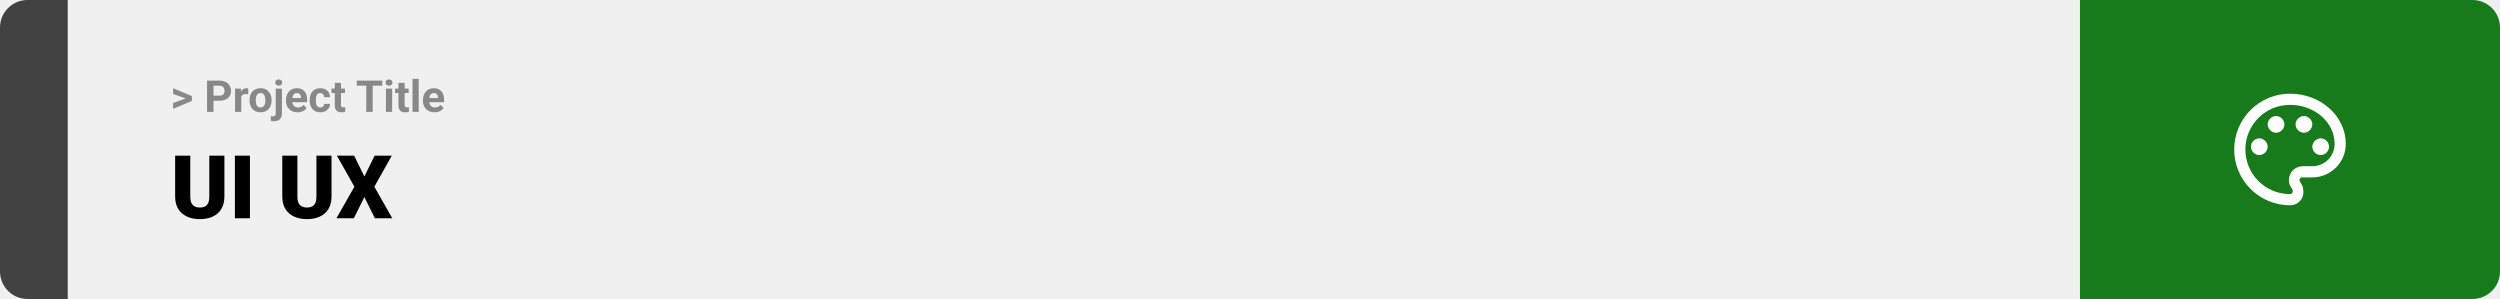
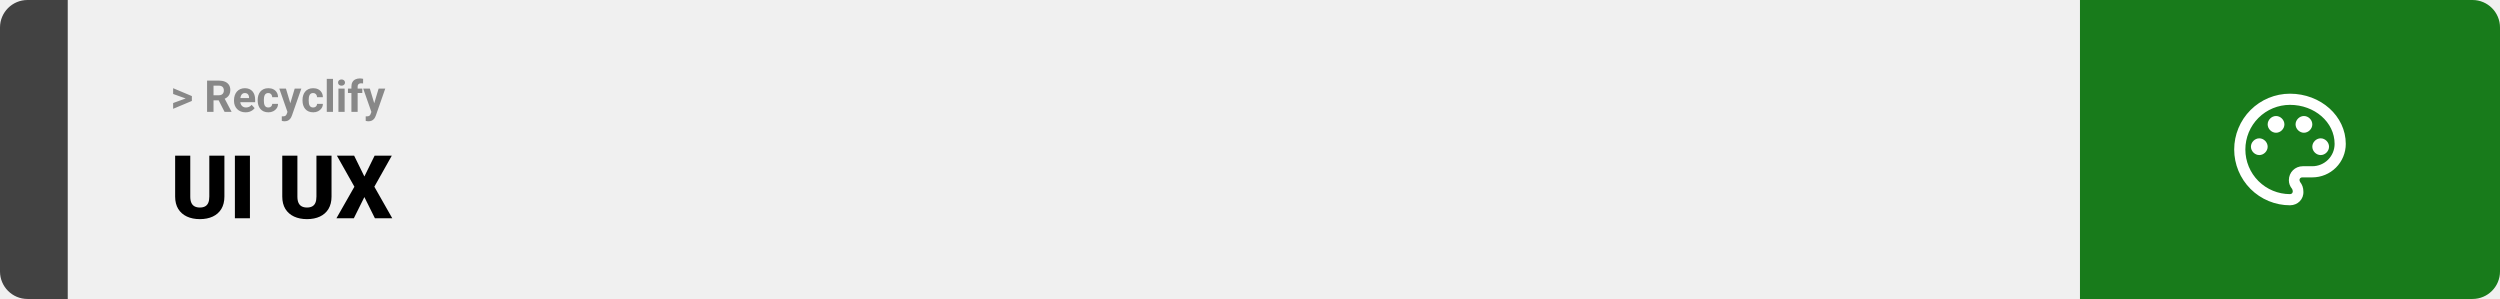
<svg xmlns="http://www.w3.org/2000/svg" width="1363" height="163" viewBox="0 0 1363 163" fill="none">
  <path d="M0 15C0 6.716 6.716 0 15 0H37V163H15C6.716 163 0 156.284 0 148V15Z" fill="#424242" />
  <rect width="1097" height="163" transform="translate(37)" fill="#F0F0F0" />
-   <path d="M101.906 53.922L94.394 51.238V48.086L104.602 52.375V54.637L101.906 53.922ZM94.394 56.172L101.918 53.43L104.602 52.785V55.035L94.394 59.324V56.172ZM119.543 54.918H115.195V52.176H119.543C120.215 52.176 120.762 52.066 121.184 51.848C121.605 51.621 121.914 51.309 122.109 50.91C122.305 50.512 122.402 50.062 122.402 49.562C122.402 49.055 122.305 48.582 122.109 48.145C121.914 47.707 121.605 47.355 121.184 47.09C120.762 46.824 120.215 46.691 119.543 46.691H116.414V61H112.898V43.938H119.543C120.879 43.938 122.023 44.18 122.977 44.664C123.938 45.141 124.672 45.801 125.18 46.645C125.688 47.488 125.941 48.453 125.941 49.539C125.941 50.641 125.688 51.594 125.18 52.398C124.672 53.203 123.938 53.824 122.977 54.262C122.023 54.699 120.879 54.918 119.543 54.918ZM131.531 51.086V61H128.156V48.32H131.332L131.531 51.086ZM135.352 48.238L135.293 51.367C135.129 51.344 134.93 51.324 134.695 51.309C134.469 51.285 134.262 51.273 134.074 51.273C133.598 51.273 133.184 51.336 132.832 51.461C132.488 51.578 132.199 51.754 131.965 51.988C131.738 52.223 131.566 52.508 131.449 52.844C131.34 53.18 131.277 53.562 131.262 53.992L130.582 53.781C130.582 52.961 130.664 52.207 130.828 51.52C130.992 50.824 131.23 50.219 131.543 49.703C131.863 49.188 132.254 48.789 132.715 48.508C133.176 48.227 133.703 48.086 134.297 48.086C134.484 48.086 134.676 48.102 134.871 48.133C135.066 48.156 135.227 48.191 135.352 48.238ZM136.055 54.789V54.543C136.055 53.613 136.188 52.758 136.453 51.977C136.719 51.188 137.105 50.504 137.613 49.926C138.121 49.348 138.746 48.898 139.488 48.578C140.23 48.25 141.082 48.086 142.043 48.086C143.004 48.086 143.859 48.25 144.609 48.578C145.359 48.898 145.988 49.348 146.496 49.926C147.012 50.504 147.402 51.188 147.668 51.977C147.934 52.758 148.066 53.613 148.066 54.543V54.789C148.066 55.711 147.934 56.566 147.668 57.355C147.402 58.137 147.012 58.82 146.496 59.406C145.988 59.984 145.363 60.434 144.621 60.754C143.879 61.074 143.027 61.234 142.066 61.234C141.105 61.234 140.25 61.074 139.5 60.754C138.758 60.434 138.129 59.984 137.613 59.406C137.105 58.82 136.719 58.137 136.453 57.355C136.188 56.566 136.055 55.711 136.055 54.789ZM139.43 54.543V54.789C139.43 55.32 139.477 55.816 139.57 56.277C139.664 56.738 139.812 57.145 140.016 57.496C140.227 57.84 140.5 58.109 140.836 58.305C141.172 58.5 141.582 58.598 142.066 58.598C142.535 58.598 142.938 58.5 143.273 58.305C143.609 58.109 143.879 57.84 144.082 57.496C144.285 57.145 144.434 56.738 144.527 56.277C144.629 55.816 144.68 55.32 144.68 54.789V54.543C144.68 54.027 144.629 53.543 144.527 53.09C144.434 52.629 144.281 52.223 144.07 51.871C143.867 51.512 143.598 51.23 143.262 51.027C142.926 50.824 142.52 50.723 142.043 50.723C141.566 50.723 141.16 50.824 140.824 51.027C140.496 51.23 140.227 51.512 140.016 51.871C139.812 52.223 139.664 52.629 139.57 53.09C139.477 53.543 139.43 54.027 139.43 54.543ZM150.328 48.32H153.715V61.762C153.715 62.699 153.543 63.492 153.199 64.141C152.855 64.789 152.359 65.281 151.711 65.617C151.062 65.953 150.277 66.121 149.355 66.121C149.066 66.121 148.785 66.106 148.512 66.074C148.23 66.043 147.941 65.992 147.645 65.922L147.656 63.332C147.844 63.363 148.027 63.387 148.207 63.402C148.379 63.426 148.555 63.438 148.734 63.438C149.086 63.438 149.379 63.379 149.613 63.262C149.848 63.145 150.023 62.961 150.141 62.711C150.266 62.469 150.328 62.152 150.328 61.762V48.32ZM150.059 45.016C150.059 44.523 150.23 44.117 150.574 43.797C150.926 43.477 151.387 43.316 151.957 43.316C152.535 43.316 152.996 43.477 153.34 43.797C153.684 44.117 153.855 44.523 153.855 45.016C153.855 45.508 153.684 45.914 153.34 46.234C152.996 46.555 152.535 46.715 151.957 46.715C151.387 46.715 150.926 46.555 150.574 46.234C150.23 45.914 150.059 45.508 150.059 45.016ZM162.234 61.234C161.25 61.234 160.367 61.078 159.586 60.766C158.805 60.445 158.141 60.004 157.594 59.441C157.055 58.879 156.641 58.227 156.352 57.484C156.062 56.734 155.918 55.938 155.918 55.094V54.625C155.918 53.664 156.055 52.785 156.328 51.988C156.602 51.191 156.992 50.5 157.5 49.914C158.016 49.328 158.641 48.879 159.375 48.566C160.109 48.246 160.938 48.086 161.859 48.086C162.758 48.086 163.555 48.234 164.25 48.531C164.945 48.828 165.527 49.25 165.996 49.797C166.473 50.344 166.832 51 167.074 51.766C167.316 52.523 167.438 53.367 167.438 54.297V55.703H157.359V53.453H164.121V53.195C164.121 52.727 164.035 52.309 163.863 51.941C163.699 51.566 163.449 51.27 163.113 51.051C162.777 50.832 162.348 50.723 161.824 50.723C161.379 50.723 160.996 50.82 160.676 51.016C160.355 51.211 160.094 51.484 159.891 51.836C159.695 52.188 159.547 52.602 159.445 53.078C159.352 53.547 159.305 54.062 159.305 54.625V55.094C159.305 55.602 159.375 56.07 159.516 56.5C159.664 56.93 159.871 57.301 160.137 57.613C160.41 57.926 160.738 58.168 161.121 58.34C161.512 58.512 161.953 58.598 162.445 58.598C163.055 58.598 163.621 58.48 164.145 58.246C164.676 58.004 165.133 57.641 165.516 57.156L167.156 58.938C166.891 59.32 166.527 59.688 166.066 60.039C165.613 60.391 165.066 60.68 164.426 60.906C163.785 61.125 163.055 61.234 162.234 61.234ZM174.598 58.598C175.012 58.598 175.379 58.52 175.699 58.363C176.02 58.199 176.27 57.973 176.449 57.684C176.637 57.387 176.734 57.039 176.742 56.641H179.918C179.91 57.531 179.672 58.324 179.203 59.02C178.734 59.707 178.105 60.25 177.316 60.648C176.527 61.039 175.645 61.234 174.668 61.234C173.684 61.234 172.824 61.07 172.09 60.742C171.363 60.414 170.758 59.961 170.273 59.383C169.789 58.797 169.426 58.117 169.184 57.344C168.941 56.562 168.82 55.727 168.82 54.836V54.496C168.82 53.598 168.941 52.762 169.184 51.988C169.426 51.207 169.789 50.527 170.273 49.949C170.758 49.363 171.363 48.906 172.09 48.578C172.816 48.25 173.668 48.086 174.645 48.086C175.684 48.086 176.594 48.285 177.375 48.684C178.164 49.082 178.781 49.652 179.227 50.395C179.68 51.129 179.91 52 179.918 53.008H176.742C176.734 52.586 176.645 52.203 176.473 51.859C176.309 51.516 176.066 51.242 175.746 51.039C175.434 50.828 175.047 50.723 174.586 50.723C174.094 50.723 173.691 50.828 173.379 51.039C173.066 51.242 172.824 51.523 172.652 51.883C172.48 52.234 172.359 52.637 172.289 53.09C172.227 53.535 172.195 54.004 172.195 54.496V54.836C172.195 55.328 172.227 55.801 172.289 56.254C172.352 56.707 172.469 57.109 172.641 57.461C172.82 57.812 173.066 58.09 173.379 58.293C173.691 58.496 174.098 58.598 174.598 58.598ZM188.086 48.32V50.711H180.703V48.32H188.086ZM182.531 45.191H185.906V57.18C185.906 57.547 185.953 57.828 186.047 58.023C186.148 58.219 186.297 58.355 186.492 58.434C186.688 58.504 186.934 58.539 187.23 58.539C187.441 58.539 187.629 58.531 187.793 58.516C187.965 58.492 188.109 58.469 188.227 58.445L188.238 60.93C187.949 61.023 187.637 61.098 187.301 61.152C186.965 61.207 186.594 61.234 186.188 61.234C185.445 61.234 184.797 61.113 184.242 60.871C183.695 60.621 183.273 60.223 182.977 59.676C182.68 59.129 182.531 58.41 182.531 57.52V45.191ZM203.191 43.938V61H199.688V43.938H203.191ZM208.441 43.938V46.691H194.52V43.938H208.441ZM213.797 48.32V61H210.41V48.32H213.797ZM210.199 45.016C210.199 44.523 210.371 44.117 210.715 43.797C211.059 43.477 211.52 43.316 212.098 43.316C212.668 43.316 213.125 43.477 213.469 43.797C213.82 44.117 213.996 44.523 213.996 45.016C213.996 45.508 213.82 45.914 213.469 46.234C213.125 46.555 212.668 46.715 212.098 46.715C211.52 46.715 211.059 46.555 210.715 46.234C210.371 45.914 210.199 45.508 210.199 45.016ZM222.797 48.32V50.711H215.414V48.32H222.797ZM217.242 45.191H220.617V57.18C220.617 57.547 220.664 57.828 220.758 58.023C220.859 58.219 221.008 58.355 221.203 58.434C221.398 58.504 221.645 58.539 221.941 58.539C222.152 58.539 222.34 58.531 222.504 58.516C222.676 58.492 222.82 58.469 222.938 58.445L222.949 60.93C222.66 61.023 222.348 61.098 222.012 61.152C221.676 61.207 221.305 61.234 220.898 61.234C220.156 61.234 219.508 61.113 218.953 60.871C218.406 60.621 217.984 60.223 217.688 59.676C217.391 59.129 217.242 58.41 217.242 57.52V45.191ZM228.281 43V61H224.895V43H228.281ZM236.906 61.234C235.922 61.234 235.039 61.078 234.258 60.766C233.477 60.445 232.812 60.004 232.266 59.441C231.727 58.879 231.312 58.227 231.023 57.484C230.734 56.734 230.59 55.938 230.59 55.094V54.625C230.59 53.664 230.727 52.785 231 51.988C231.273 51.191 231.664 50.5 232.172 49.914C232.688 49.328 233.312 48.879 234.047 48.566C234.781 48.246 235.609 48.086 236.531 48.086C237.43 48.086 238.227 48.234 238.922 48.531C239.617 48.828 240.199 49.25 240.668 49.797C241.145 50.344 241.504 51 241.746 51.766C241.988 52.523 242.109 53.367 242.109 54.297V55.703H232.031V53.453H238.793V53.195C238.793 52.727 238.707 52.309 238.535 51.941C238.371 51.566 238.121 51.27 237.785 51.051C237.449 50.832 237.02 50.723 236.496 50.723C236.051 50.723 235.668 50.82 235.348 51.016C235.027 51.211 234.766 51.484 234.562 51.836C234.367 52.188 234.219 52.602 234.117 53.078C234.023 53.547 233.977 54.062 233.977 54.625V55.094C233.977 55.602 234.047 56.07 234.188 56.5C234.336 56.93 234.543 57.301 234.809 57.613C235.082 57.926 235.41 58.168 235.793 58.34C236.184 58.512 236.625 58.598 237.117 58.598C237.727 58.598 238.293 58.48 238.816 58.246C239.348 58.004 239.805 57.641 240.188 57.156L241.828 58.938C241.562 59.32 241.199 59.688 240.738 60.039C240.285 60.391 239.738 60.68 239.098 60.906C238.457 61.125 237.727 61.234 236.906 61.234Z" fill="#888888" />
+   <path d="M101.906 53.922L94.394 51.238V48.086L104.602 52.375V54.637L101.906 53.922ZM94.394 56.172L101.918 53.43L104.602 52.785V55.035L94.394 59.324V56.172ZM112.898 43.938H119.262C120.566 43.938 121.688 44.133 122.625 44.523C123.57 44.914 124.297 45.492 124.805 46.258C125.312 47.023 125.566 47.965 125.566 49.082C125.566 49.996 125.41 50.781 125.098 51.438C124.793 52.086 124.359 52.629 123.797 53.066C123.242 53.496 122.59 53.84 121.84 54.098L120.727 54.684H115.195L115.172 51.941H119.285C119.902 51.941 120.414 51.832 120.82 51.613C121.227 51.395 121.531 51.09 121.734 50.699C121.945 50.309 122.051 49.855 122.051 49.34C122.051 48.793 121.949 48.32 121.746 47.922C121.543 47.523 121.234 47.219 120.82 47.008C120.406 46.797 119.887 46.691 119.262 46.691H116.414V61H112.898V43.938ZM122.438 61L118.547 53.395L122.262 53.371L126.199 60.836V61H122.438ZM133.898 61.234C132.914 61.234 132.031 61.078 131.25 60.766C130.469 60.445 129.805 60.004 129.258 59.441C128.719 58.879 128.305 58.227 128.016 57.484C127.727 56.734 127.582 55.938 127.582 55.094V54.625C127.582 53.664 127.719 52.785 127.992 51.988C128.266 51.191 128.656 50.5 129.164 49.914C129.68 49.328 130.305 48.879 131.039 48.566C131.773 48.246 132.602 48.086 133.523 48.086C134.422 48.086 135.219 48.234 135.914 48.531C136.609 48.828 137.191 49.25 137.66 49.797C138.137 50.344 138.496 51 138.738 51.766C138.98 52.523 139.102 53.367 139.102 54.297V55.703H129.023V53.453H135.785V53.195C135.785 52.727 135.699 52.309 135.527 51.941C135.363 51.566 135.113 51.27 134.777 51.051C134.441 50.832 134.012 50.723 133.488 50.723C133.043 50.723 132.66 50.82 132.34 51.016C132.02 51.211 131.758 51.484 131.555 51.836C131.359 52.188 131.211 52.602 131.109 53.078C131.016 53.547 130.969 54.062 130.969 54.625V55.094C130.969 55.602 131.039 56.07 131.18 56.5C131.328 56.93 131.535 57.301 131.801 57.613C132.074 57.926 132.402 58.168 132.785 58.34C133.176 58.512 133.617 58.598 134.109 58.598C134.719 58.598 135.285 58.48 135.809 58.246C136.34 58.004 136.797 57.641 137.18 57.156L138.82 58.938C138.555 59.32 138.191 59.688 137.73 60.039C137.277 60.391 136.73 60.68 136.09 60.906C135.449 61.125 134.719 61.234 133.898 61.234ZM146.262 58.598C146.676 58.598 147.043 58.52 147.363 58.363C147.684 58.199 147.934 57.973 148.113 57.684C148.301 57.387 148.398 57.039 148.406 56.641H151.582C151.574 57.531 151.336 58.324 150.867 59.02C150.398 59.707 149.77 60.25 148.98 60.648C148.191 61.039 147.309 61.234 146.332 61.234C145.348 61.234 144.488 61.07 143.754 60.742C143.027 60.414 142.422 59.961 141.938 59.383C141.453 58.797 141.09 58.117 140.848 57.344C140.605 56.562 140.484 55.727 140.484 54.836V54.496C140.484 53.598 140.605 52.762 140.848 51.988C141.09 51.207 141.453 50.527 141.938 49.949C142.422 49.363 143.027 48.906 143.754 48.578C144.48 48.25 145.332 48.086 146.309 48.086C147.348 48.086 148.258 48.285 149.039 48.684C149.828 49.082 150.445 49.652 150.891 50.395C151.344 51.129 151.574 52 151.582 53.008H148.406C148.398 52.586 148.309 52.203 148.137 51.859C147.973 51.516 147.73 51.242 147.41 51.039C147.098 50.828 146.711 50.723 146.25 50.723C145.758 50.723 145.355 50.828 145.043 51.039C144.73 51.242 144.488 51.523 144.316 51.883C144.145 52.234 144.023 52.637 143.953 53.09C143.891 53.535 143.859 54.004 143.859 54.496V54.836C143.859 55.328 143.891 55.801 143.953 56.254C144.016 56.707 144.133 57.109 144.305 57.461C144.484 57.812 144.73 58.09 145.043 58.293C145.355 58.496 145.762 58.598 146.262 58.598ZM157.301 59.57L160.664 48.32H164.285L159.188 62.91C159.078 63.23 158.93 63.574 158.742 63.941C158.562 64.309 158.316 64.656 158.004 64.984C157.699 65.32 157.312 65.594 156.844 65.805C156.383 66.016 155.816 66.121 155.145 66.121C154.824 66.121 154.562 66.102 154.359 66.062C154.156 66.023 153.914 65.969 153.633 65.898V63.426C153.719 63.426 153.809 63.426 153.902 63.426C153.996 63.434 154.086 63.438 154.172 63.438C154.617 63.438 154.98 63.387 155.262 63.285C155.543 63.184 155.77 63.027 155.941 62.816C156.113 62.613 156.25 62.348 156.352 62.02L157.301 59.57ZM155.895 48.32L158.648 57.508L159.129 61.082L156.832 61.328L152.273 48.32H155.895ZM170.707 58.598C171.121 58.598 171.488 58.52 171.809 58.363C172.129 58.199 172.379 57.973 172.559 57.684C172.746 57.387 172.844 57.039 172.852 56.641H176.027C176.02 57.531 175.781 58.324 175.312 59.02C174.844 59.707 174.215 60.25 173.426 60.648C172.637 61.039 171.754 61.234 170.777 61.234C169.793 61.234 168.934 61.07 168.199 60.742C167.473 60.414 166.867 59.961 166.383 59.383C165.898 58.797 165.535 58.117 165.293 57.344C165.051 56.562 164.93 55.727 164.93 54.836V54.496C164.93 53.598 165.051 52.762 165.293 51.988C165.535 51.207 165.898 50.527 166.383 49.949C166.867 49.363 167.473 48.906 168.199 48.578C168.926 48.25 169.777 48.086 170.754 48.086C171.793 48.086 172.703 48.285 173.484 48.684C174.273 49.082 174.891 49.652 175.336 50.395C175.789 51.129 176.02 52 176.027 53.008H172.852C172.844 52.586 172.754 52.203 172.582 51.859C172.418 51.516 172.176 51.242 171.855 51.039C171.543 50.828 171.156 50.723 170.695 50.723C170.203 50.723 169.801 50.828 169.488 51.039C169.176 51.242 168.934 51.523 168.762 51.883C168.59 52.234 168.469 52.637 168.398 53.09C168.336 53.535 168.305 54.004 168.305 54.496V54.836C168.305 55.328 168.336 55.801 168.398 56.254C168.461 56.707 168.578 57.109 168.75 57.461C168.93 57.812 169.176 58.09 169.488 58.293C169.801 58.496 170.207 58.598 170.707 58.598ZM181.547 43V61H178.16V43H181.547ZM187.898 48.32V61H184.512V48.32H187.898ZM184.301 45.016C184.301 44.523 184.473 44.117 184.816 43.797C185.16 43.477 185.621 43.316 186.199 43.316C186.77 43.316 187.227 43.477 187.57 43.797C187.922 44.117 188.098 44.523 188.098 45.016C188.098 45.508 187.922 45.914 187.57 46.234C187.227 46.555 186.77 46.715 186.199 46.715C185.621 46.715 185.16 46.555 184.816 46.234C184.473 45.914 184.301 45.508 184.301 45.016ZM194.988 61H191.59V47.195C191.59 46.234 191.777 45.426 192.152 44.77C192.535 44.105 193.07 43.605 193.758 43.27C194.453 42.926 195.277 42.754 196.23 42.754C196.543 42.754 196.844 42.777 197.133 42.824C197.422 42.863 197.703 42.914 197.977 42.977L197.941 45.52C197.793 45.48 197.637 45.453 197.473 45.438C197.309 45.422 197.117 45.414 196.898 45.414C196.492 45.414 196.145 45.484 195.855 45.625C195.574 45.758 195.359 45.957 195.211 46.223C195.062 46.488 194.988 46.812 194.988 47.195V61ZM197.52 48.32V50.711H189.703V48.32H197.52ZM203.051 59.57L206.414 48.32H210.035L204.938 62.91C204.828 63.23 204.68 63.574 204.492 63.941C204.312 64.309 204.066 64.656 203.754 64.984C203.449 65.32 203.062 65.594 202.594 65.805C202.133 66.016 201.566 66.121 200.895 66.121C200.574 66.121 200.312 66.102 200.109 66.062C199.906 66.023 199.664 65.969 199.383 65.898V63.426C199.469 63.426 199.559 63.426 199.652 63.426C199.746 63.434 199.836 63.438 199.922 63.438C200.367 63.438 200.73 63.387 201.012 63.285C201.293 63.184 201.52 63.027 201.691 62.816C201.863 62.613 202 62.348 202.102 62.02L203.051 59.57ZM201.645 48.32L204.398 57.508L204.879 61.082L202.582 61.328L198.023 48.32H201.645Z" fill="#888888" />
  <path d="M114.117 84.875H122.344V107.164C122.344 109.82 121.789 112.07 120.68 113.914C119.57 115.742 118.016 117.125 116.016 118.062C114.016 119 111.664 119.469 108.961 119.469C106.289 119.469 103.938 119 101.906 118.062C99.891 117.125 98.312 115.742 97.172 113.914C96.047 112.07 95.484 109.82 95.484 107.164V84.875H103.734V107.164C103.734 108.57 103.938 109.719 104.344 110.609C104.75 111.484 105.344 112.125 106.125 112.531C106.906 112.938 107.852 113.141 108.961 113.141C110.086 113.141 111.031 112.938 111.797 112.531C112.562 112.125 113.141 111.484 113.531 110.609C113.922 109.719 114.117 108.57 114.117 107.164V84.875ZM136.266 84.875V119H128.062V84.875H136.266ZM172.523 84.875H180.75V107.164C180.75 109.82 180.195 112.07 179.086 113.914C177.977 115.742 176.422 117.125 174.422 118.062C172.422 119 170.07 119.469 167.367 119.469C164.695 119.469 162.344 119 160.312 118.062C158.297 117.125 156.719 115.742 155.578 113.914C154.453 112.07 153.891 109.82 153.891 107.164V84.875H162.141V107.164C162.141 108.57 162.344 109.719 162.75 110.609C163.156 111.484 163.75 112.125 164.531 112.531C165.312 112.938 166.258 113.141 167.367 113.141C168.492 113.141 169.438 112.938 170.203 112.531C170.969 112.125 171.547 111.484 171.938 110.609C172.328 109.719 172.523 108.57 172.523 107.164V84.875ZM193.078 84.875L198.656 96.219L204.234 84.875H213.609L204.094 101.797L213.867 119H204.398L198.656 107.445L192.914 119H183.422L193.219 101.797L183.68 84.875H193.078Z" fill="black" />
  <path d="M1134 0H1348C1356.28 0 1363 6.716 1363 15V148C1363 156.284 1356.28 163 1348 163H1134V0Z" fill="#187B1B" />
  <path d="M1248.5 111.917C1244.51 111.917 1240.55 111.13 1236.86 109.601C1233.17 108.073 1229.82 105.832 1226.99 103.008C1221.29 97.304 1218.08 89.567 1218.08 81.5C1218.08 73.433 1221.29 65.696 1226.99 59.992C1232.7 54.288 1240.43 51.083 1248.5 51.083C1265.23 51.083 1278.92 63.25 1278.92 78.458C1278.92 83.299 1276.99 87.941 1273.57 91.363C1270.15 94.786 1265.51 96.708 1260.67 96.708H1255.19C1254.28 96.708 1253.67 97.317 1253.67 98.229C1253.67 98.533 1253.97 98.838 1253.97 99.142C1255.19 100.662 1255.8 102.487 1255.8 104.312C1256.1 108.571 1252.76 111.917 1248.5 111.917ZM1248.5 57.167C1242.05 57.167 1235.86 59.73 1231.29 64.294C1226.73 68.857 1224.17 75.046 1224.17 81.5C1224.17 87.954 1226.73 94.143 1231.29 98.706C1235.86 103.27 1242.05 105.833 1248.5 105.833C1249.41 105.833 1250.02 105.225 1250.02 104.312C1250.02 103.704 1249.72 103.4 1249.72 103.096C1248.5 101.575 1247.89 100.054 1247.89 98.229C1247.89 93.971 1251.24 90.625 1255.5 90.625H1260.67C1263.89 90.625 1266.99 89.343 1269.27 87.061C1271.55 84.78 1272.83 81.685 1272.83 78.458C1272.83 66.596 1261.88 57.167 1248.5 57.167ZM1231.77 75.417C1234.2 75.417 1236.33 77.546 1236.33 79.979C1236.33 82.412 1234.2 84.542 1231.77 84.542C1229.34 84.542 1227.21 82.412 1227.21 79.979C1227.21 77.546 1229.34 75.417 1231.77 75.417ZM1240.9 63.25C1243.33 63.25 1245.46 65.379 1245.46 67.812C1245.46 70.246 1243.33 72.375 1240.9 72.375C1238.46 72.375 1236.33 70.246 1236.33 67.812C1236.33 65.379 1238.46 63.25 1240.9 63.25ZM1256.1 63.25C1258.54 63.25 1260.67 65.379 1260.67 67.812C1260.67 70.246 1258.54 72.375 1256.1 72.375C1253.67 72.375 1251.54 70.246 1251.54 67.812C1251.54 65.379 1253.67 63.25 1256.1 63.25ZM1265.23 75.417C1267.66 75.417 1269.79 77.546 1269.79 79.979C1269.79 82.412 1267.66 84.542 1265.23 84.542C1262.8 84.542 1260.67 82.412 1260.67 79.979C1260.67 77.546 1262.8 75.417 1265.23 75.417Z" fill="white" />
</svg>
